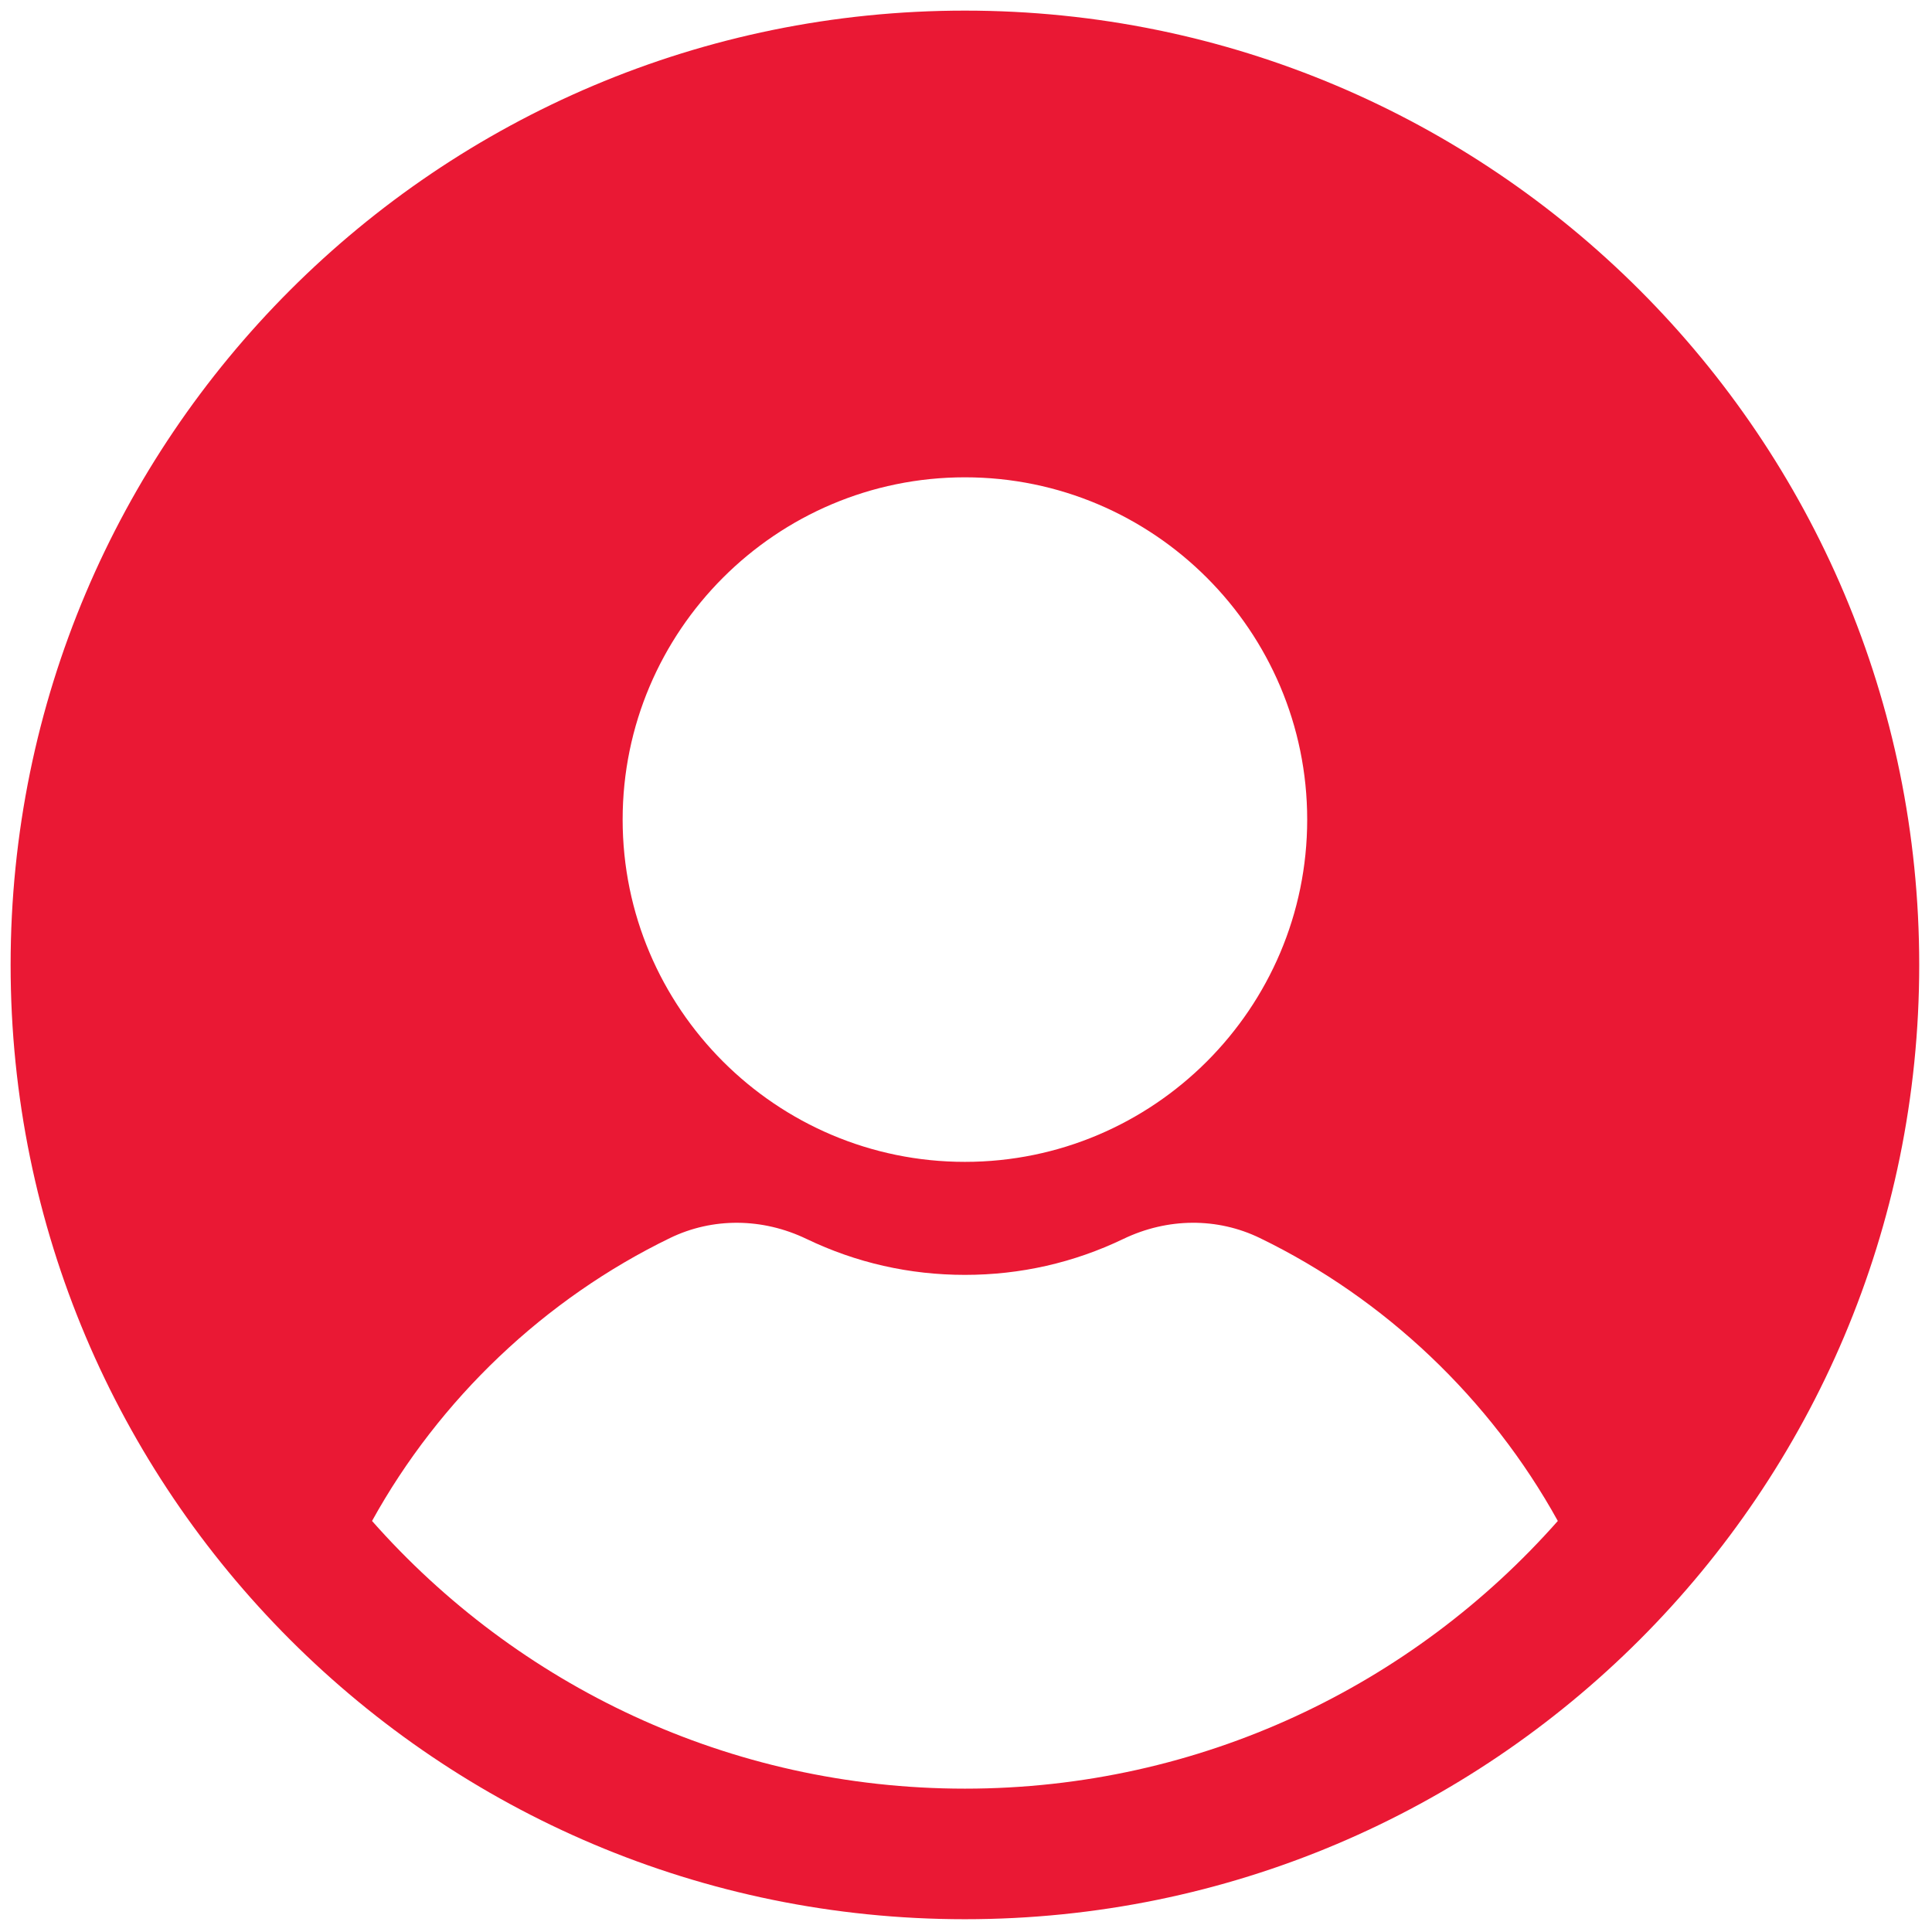
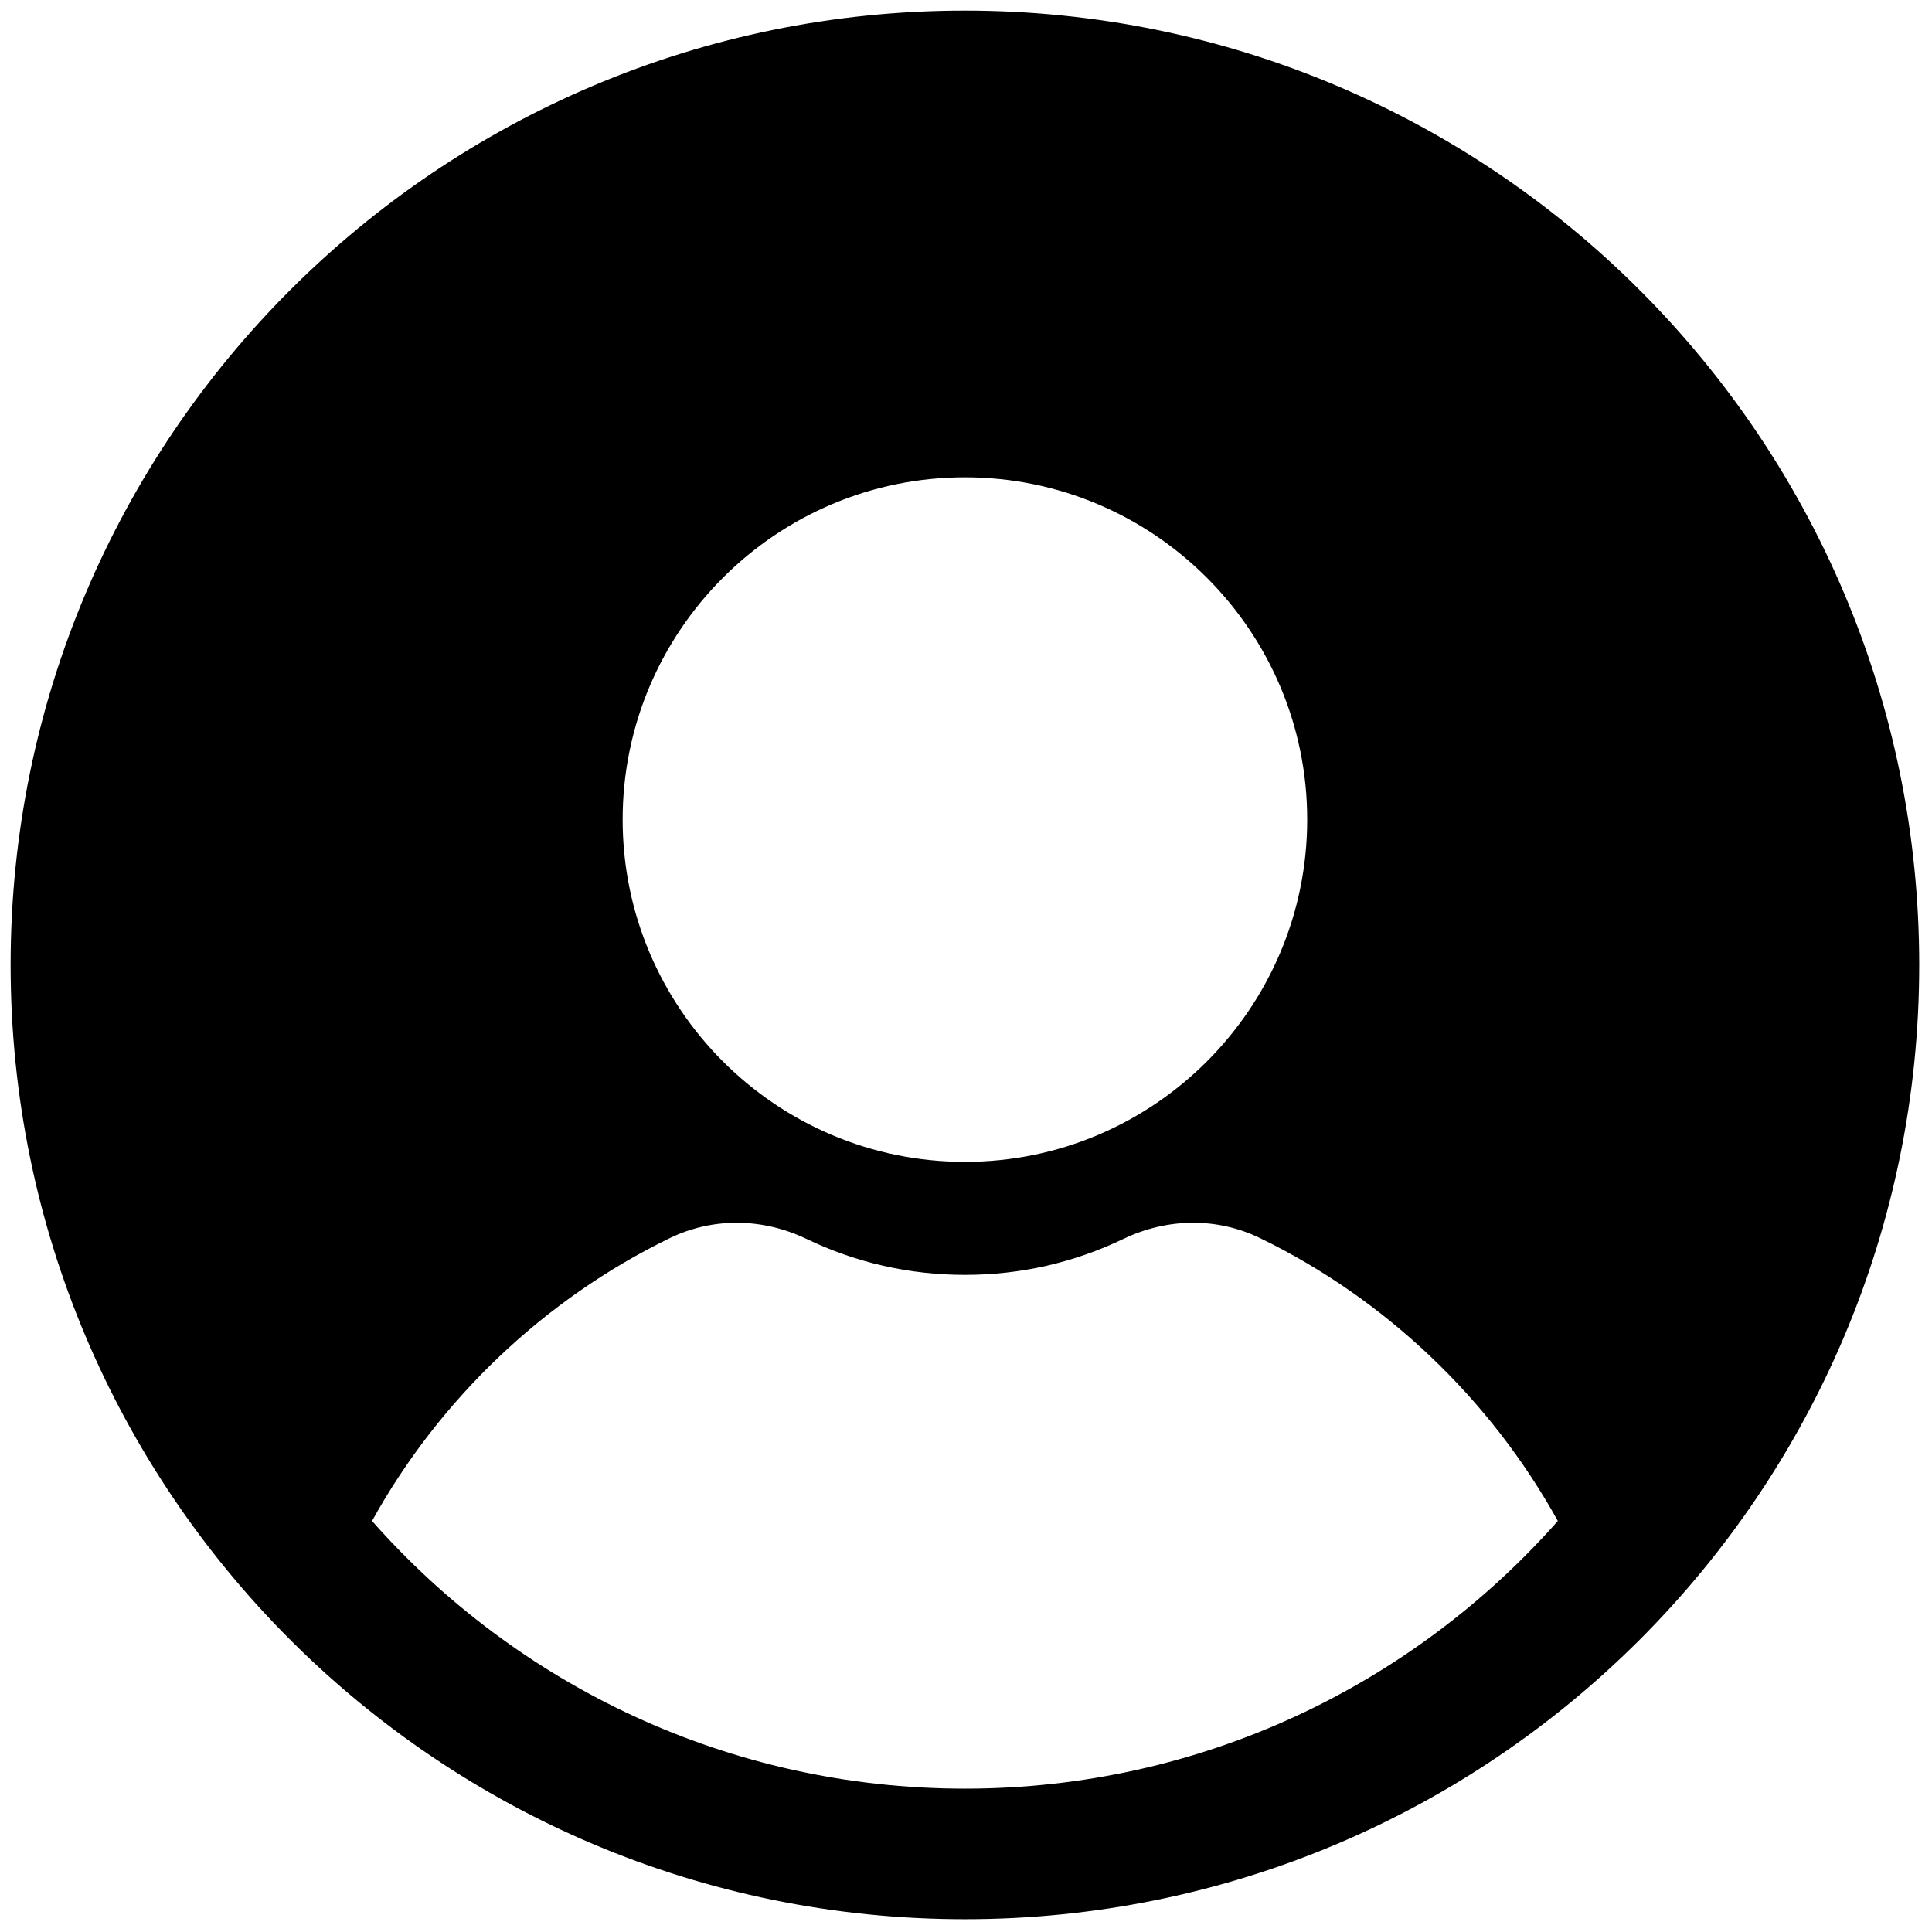
<svg xmlns="http://www.w3.org/2000/svg" version="1.1" width="256" height="256" viewBox="0 0 256 256" xml:space="preserve">
  <defs>
</defs>
  <g style="stroke: none; stroke-width: 0; stroke-dasharray: none; stroke-linecap: butt; stroke-linejoin: miter; stroke-miterlimit: 10; fill: none; fill-rule: nonzero; opacity: 1;" transform="translate(1.406593 1.406593) scale(2.81 2.81)">
-     <path d="M 45 0 C 20.147 0 0 20.147 0 45 c 0 24.853 20.147 45 45 45 s 45 -20.147 45 -45 C 90 20.147 69.853 0 45 0 z M 45 22.007 c 8.899 0 16.14 7.241 16.14 16.14 c 0 8.9 -7.241 16.14 -16.14 16.14 c -8.9 0 -16.14 -7.24 -16.14 -16.14 C 28.86 29.248 36.1 22.007 45 22.007 z M 45 83.843 c -11.135 0 -21.123 -4.885 -27.957 -12.623 c 3.177 -5.75 8.144 -10.476 14.05 -13.341 c 2.009 -0.974 4.354 -0.958 6.435 0.041 c 2.343 1.126 4.857 1.696 7.473 1.696 c 2.615 0 5.13 -0.571 7.473 -1.696 c 2.083 -1 4.428 -1.015 6.435 -0.041 c 5.906 2.864 10.872 7.591 14.049 13.341 C 66.123 78.957 56.135 83.843 45 83.843 z" style="stroke: none; stroke-width: 1; stroke-dasharray: none; stroke-linecap: butt; stroke-linejoin: miter; stroke-miterlimit: 10; fill: rgb(234,24,52); fill-rule: nonzero; opacity: 1;" transform=" matrix(1 0 0 1 0 0) " stroke-linecap="round" />
+     <path d="M 45 0 C 20.147 0 0 20.147 0 45 c 0 24.853 20.147 45 45 45 s 45 -20.147 45 -45 C 90 20.147 69.853 0 45 0 z M 45 22.007 c 8.899 0 16.14 7.241 16.14 16.14 c 0 8.9 -7.241 16.14 -16.14 16.14 c -8.9 0 -16.14 -7.24 -16.14 -16.14 C 28.86 29.248 36.1 22.007 45 22.007 z M 45 83.843 c -11.135 0 -21.123 -4.885 -27.957 -12.623 c 3.177 -5.75 8.144 -10.476 14.05 -13.341 c 2.009 -0.974 4.354 -0.958 6.435 0.041 c 2.343 1.126 4.857 1.696 7.473 1.696 c 2.615 0 5.13 -0.571 7.473 -1.696 c 2.083 -1 4.428 -1.015 6.435 -0.041 c 5.906 2.864 10.872 7.591 14.049 13.341 C 66.123 78.957 56.135 83.843 45 83.843 z" style="stroke: none; stroke-width: 1; stroke-dasharray: none; stroke-linecap: butt; stroke-linejoin: miter; stroke-miterlimit: 10; fill: rgb(0,0,0); fill-rule: nonzero; opacity: 1;" transform=" matrix(1 0 0 1 0 0) " stroke-linecap="round" />
  </g>
</svg>
